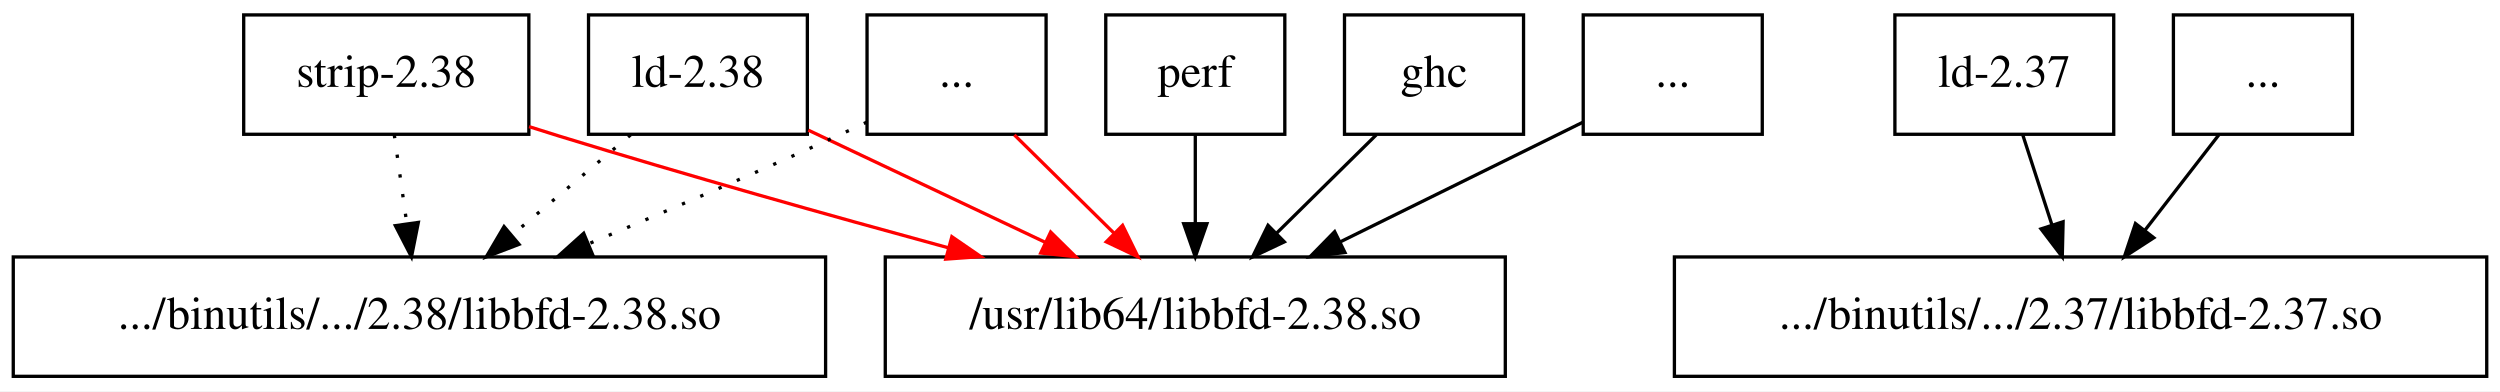
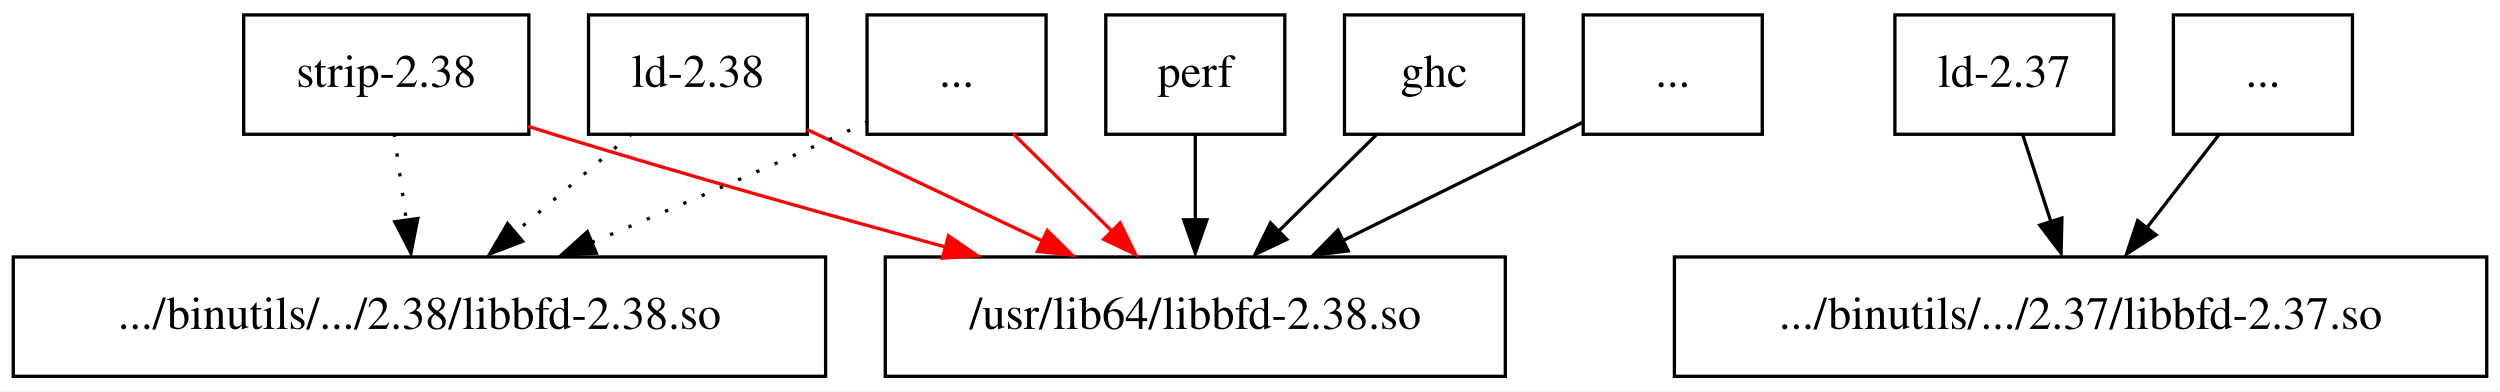
<svg xmlns="http://www.w3.org/2000/svg" width="754pt" height="118pt" viewBox="0.00 0.00 754.00 118.00">
  <g id="graph0" class="graph" transform="scale(1 1) rotate(0) translate(4 114)">
    <polygon fill="white" stroke="none" points="-4,4 -4,-114 750,-114 750,4 -4,4" />
    <g id="node1" class="node">
      <polygon fill="none" stroke="black" points="69.5,-73.5 69.5,-109.5 155.5,-109.5 155.5,-73.5 69.5,-73.5" />
      <text text-anchor="middle" x="112.5" y="-87.8" font-family="Times,serif" font-size="14.00">strip-2.38</text>
    </g>
    <g id="node2" class="node">
      <polygon fill="none" stroke="black" points="0,-0.5 0,-36.5 245,-36.5 245,-0.5 0,-0.5" />
      <text text-anchor="middle" x="122.5" y="-14.8" font-family="Times,serif" font-size="14.00">.../binutils/.../2.38/libbfd-2.38.so</text>
    </g>
    <g id="edge1" class="edge">
-       <path fill="none" stroke="black" stroke-dasharray="1,5" d="M114.92,-73.31C116.05,-65.29 117.42,-55.55 118.69,-46.57" />
-       <polygon fill="black" stroke="black" points="122.17,-46.92 120.1,-36.53 115.24,-45.94 122.17,-46.92" />
+       <path fill="none" stroke="black" stroke-dasharray="1,5" d="M114.87,-73.67C115.98,-65.8 117.33,-56.22 118.58,-47.32" />
+       <polygon fill="black" stroke="black" points="122.01,-48.09 119.94,-37.7 115.08,-47.12 122.01,-48.09" />
    </g>
    <g id="node5" class="node">
      <polygon fill="none" stroke="black" points="263,-0.5 263,-36.5 450,-36.5 450,-0.5 263,-0.5" />
      <text text-anchor="middle" x="356.5" y="-14.8" font-family="Times,serif" font-size="14.00">/usr/lib64/libbfd-2.38.so</text>
    </g>
    <g id="edge4" class="edge">
-       <path fill="none" stroke="red" d="M155.57,-75.81C158.59,-74.84 161.59,-73.9 164.5,-73 203.05,-61.15 246.29,-49 281.96,-39.28" />
-       <polygon fill="red" stroke="red" points="283.08,-42.61 291.81,-36.61 281.25,-35.85 283.08,-42.61" />
+       <path fill="none" stroke="red" d="M155.29,-75.9C158.4,-74.9 161.5,-73.92 164.5,-73 202.87,-61.21 245.89,-49.12 281.46,-39.42" />
+       <polygon fill="red" stroke="red" points="282.06,-42.89 290.79,-36.89 280.22,-36.13 282.06,-42.89" />
    </g>
    <g id="node3" class="node">
      <polygon fill="none" stroke="black" points="173.5,-73.5 173.5,-109.5 239.5,-109.5 239.5,-73.5 173.5,-73.5" />
      <text text-anchor="middle" x="206.5" y="-87.8" font-family="Times,serif" font-size="14.00">ld-2.38</text>
    </g>
    <g id="edge2" class="edge">
-       <path fill="none" stroke="black" stroke-dasharray="1,5" d="M186.17,-73.31C175.44,-64.24 162.11,-52.98 150.42,-43.1" />
-       <polygon fill="black" stroke="black" points="152.54,-40.31 142.65,-36.53 148.02,-45.66 152.54,-40.31" />
+       <path fill="none" stroke="black" stroke-dasharray="1,5" d="M186.59,-73.67C176,-64.72 162.79,-53.55 151.11,-43.68" />
+       <polygon fill="black" stroke="black" points="153.61,-41.21 143.71,-37.43 149.09,-46.56 153.61,-41.21" />
    </g>
    <g id="edge5" class="edge">
-       <path fill="none" stroke="red" d="M239.79,-74.74C260.8,-64.8 288.22,-51.82 311.2,-40.94" />
-       <polygon fill="red" stroke="red" points="312.88,-44.02 320.42,-36.58 309.88,-37.69 312.88,-44.02" />
+       <path fill="none" stroke="red" d="M239.42,-74.92C260.28,-65.04 287.57,-52.13 310.56,-41.25" />
+       <polygon fill="red" stroke="red" points="311.87,-44.5 319.41,-37.06 308.87,-38.17 311.87,-44.5" />
    </g>
    <g id="node4" class="node">
      <polygon fill="none" stroke="black" points="257.5,-73.5 257.5,-109.5 311.5,-109.5 311.5,-73.5 257.5,-73.5" />
      <text text-anchor="middle" x="284.5" y="-87.8" font-family="Times,serif" font-size="14.00">...</text>
    </g>
    <g id="edge3" class="edge">
-       <path fill="none" stroke="black" stroke-dasharray="1,5" d="M257.44,-77.16C254.44,-75.74 251.41,-74.32 248.5,-73 223.97,-61.84 196.46,-50.07 173.41,-40.42" />
-       <polygon fill="black" stroke="black" points="174.74,-37.18 164.16,-36.56 172.04,-43.64 174.74,-37.18" />
+       <path fill="none" stroke="black" stroke-dasharray="1,5" d="M257.84,-77.35C254.7,-75.86 251.54,-74.38 248.5,-73 224.32,-62 197.23,-50.4 174.38,-40.83" />
+       <polygon fill="black" stroke="black" points="175.85,-37.65 165.27,-37.03 173.15,-44.11 175.85,-37.65" />
    </g>
    <g id="edge6" class="edge">
-       <path fill="none" stroke="red" d="M301.93,-73.31C310.95,-64.42 322.11,-53.41 331.99,-43.67" />
-       <polygon fill="red" stroke="red" points="334.57,-46.04 339.23,-36.53 329.65,-41.06 334.57,-46.04" />
+       <path fill="none" stroke="red" d="M301.56,-73.67C310.53,-64.83 321.69,-53.83 331.6,-44.05" />
+       <polygon fill="red" stroke="red" points="333.82,-46.78 338.48,-37.27 328.9,-41.8 333.82,-46.78" />
    </g>
    <g id="node6" class="node">
      <polygon fill="none" stroke="black" points="567.5,-73.5 567.5,-109.5 633.5,-109.5 633.5,-73.5 567.5,-73.5" />
      <text text-anchor="middle" x="600.5" y="-87.8" font-family="Times,serif" font-size="14.00">ld-2.37</text>
    </g>
    <g id="node7" class="node">
      <polygon fill="none" stroke="black" points="501,-0.5 501,-36.5 746,-36.5 746,-0.5 501,-0.5" />
      <text text-anchor="middle" x="623.5" y="-14.8" font-family="Times,serif" font-size="14.00">.../binutils/.../2.37/libbfd-2.37.so</text>
    </g>
    <g id="edge7" class="edge">
-       <path fill="none" stroke="black" d="M606.07,-73.31C608.7,-65.2 611.89,-55.34 614.83,-46.28" />
-       <polygon fill="black" stroke="black" points="618.23,-47.12 617.98,-36.53 611.57,-44.96 618.23,-47.12" />
+       <path fill="none" stroke="black" d="M605.95,-73.67C608.53,-65.72 611.67,-56.01 614.59,-47.02" />
+       <polygon fill="black" stroke="black" points="617.87,-48.24 617.62,-37.65 611.21,-46.08 617.87,-48.24" />
    </g>
    <g id="node8" class="node">
      <polygon fill="none" stroke="black" points="651.5,-73.5 651.5,-109.5 705.5,-109.5 705.5,-73.5 651.5,-73.5" />
      <text text-anchor="middle" x="678.5" y="-87.8" font-family="Times,serif" font-size="14.00">... </text>
    </g>
    <g id="edge8" class="edge">
-       <path fill="none" stroke="black" d="M665.19,-73.31C658.5,-64.68 650.27,-54.06 642.89,-44.53" />
-       <polygon fill="black" stroke="black" points="645.58,-42.29 636.69,-36.53 640.05,-46.58 645.58,-42.29" />
+       <path fill="none" stroke="black" d="M665.47,-73.67C658.89,-65.19 650.77,-54.71 643.43,-45.23" />
+       <polygon fill="black" stroke="black" points="646.26,-43.16 637.37,-37.4 640.72,-47.45 646.26,-43.16" />
    </g>
    <g id="node9" class="node">
      <polygon fill="none" stroke="black" points="329.5,-73.5 329.5,-109.5 383.5,-109.5 383.5,-73.5 329.5,-73.5" />
      <text text-anchor="middle" x="356.5" y="-87.8" font-family="Times,serif" font-size="14.00">perf</text>
    </g>
    <g id="edge9" class="edge">
-       <path fill="none" stroke="black" d="M356.5,-73.31C356.5,-65.29 356.5,-55.55 356.5,-46.57" />
-       <polygon fill="black" stroke="black" points="360,-46.53 356.5,-36.53 353,-46.53 360,-46.53" />
+       <path fill="none" stroke="black" d="M356.5,-73.67C356.5,-65.89 356.5,-56.44 356.5,-47.62" />
+       <polygon fill="black" stroke="black" points="360,-47.72 356.5,-37.72 353,-47.72 360,-47.72" />
    </g>
    <g id="node10" class="node">
      <polygon fill="none" stroke="black" points="401.5,-73.5 401.5,-109.5 455.5,-109.5 455.5,-73.5 401.5,-73.5" />
      <text text-anchor="middle" x="428.5" y="-87.8" font-family="Times,serif" font-size="14.00">ghc</text>
    </g>
    <g id="edge10" class="edge">
-       <path fill="none" stroke="black" d="M411.07,-73.31C402.05,-64.42 390.89,-53.41 381.01,-43.67" />
-       <polygon fill="black" stroke="black" points="383.35,-41.06 373.77,-36.53 378.43,-46.04 383.35,-41.06" />
+       <path fill="none" stroke="black" d="M411.44,-73.67C402.47,-64.83 391.31,-53.83 381.4,-44.05" />
+       <polygon fill="black" stroke="black" points="384.1,-41.8 374.52,-37.27 379.18,-46.78 384.1,-41.8" />
    </g>
    <g id="node11" class="node">
      <polygon fill="none" stroke="black" points="473.5,-73.5 473.5,-109.5 527.5,-109.5 527.5,-73.5 473.5,-73.5" />
      <text text-anchor="middle" x="500.5" y="-87.8" font-family="Times,serif" font-size="14.00">...  </text>
    </g>
    <g id="edge11" class="edge">
-       <path fill="none" stroke="black" d="M473.41,-77.15C452.84,-67 424.13,-52.85 400.31,-41.1" />
-       <polygon fill="black" stroke="black" points="401.63,-37.85 391.11,-36.56 398.53,-44.13 401.63,-37.85" />
+       <path fill="none" stroke="black" d="M473.75,-77.31C453.35,-67.25 424.79,-53.17 400.96,-41.42" />
+       <polygon fill="black" stroke="black" points="402.61,-38.33 392.1,-37.05 399.52,-44.61 402.61,-38.33" />
    </g>
  </g>
</svg>
